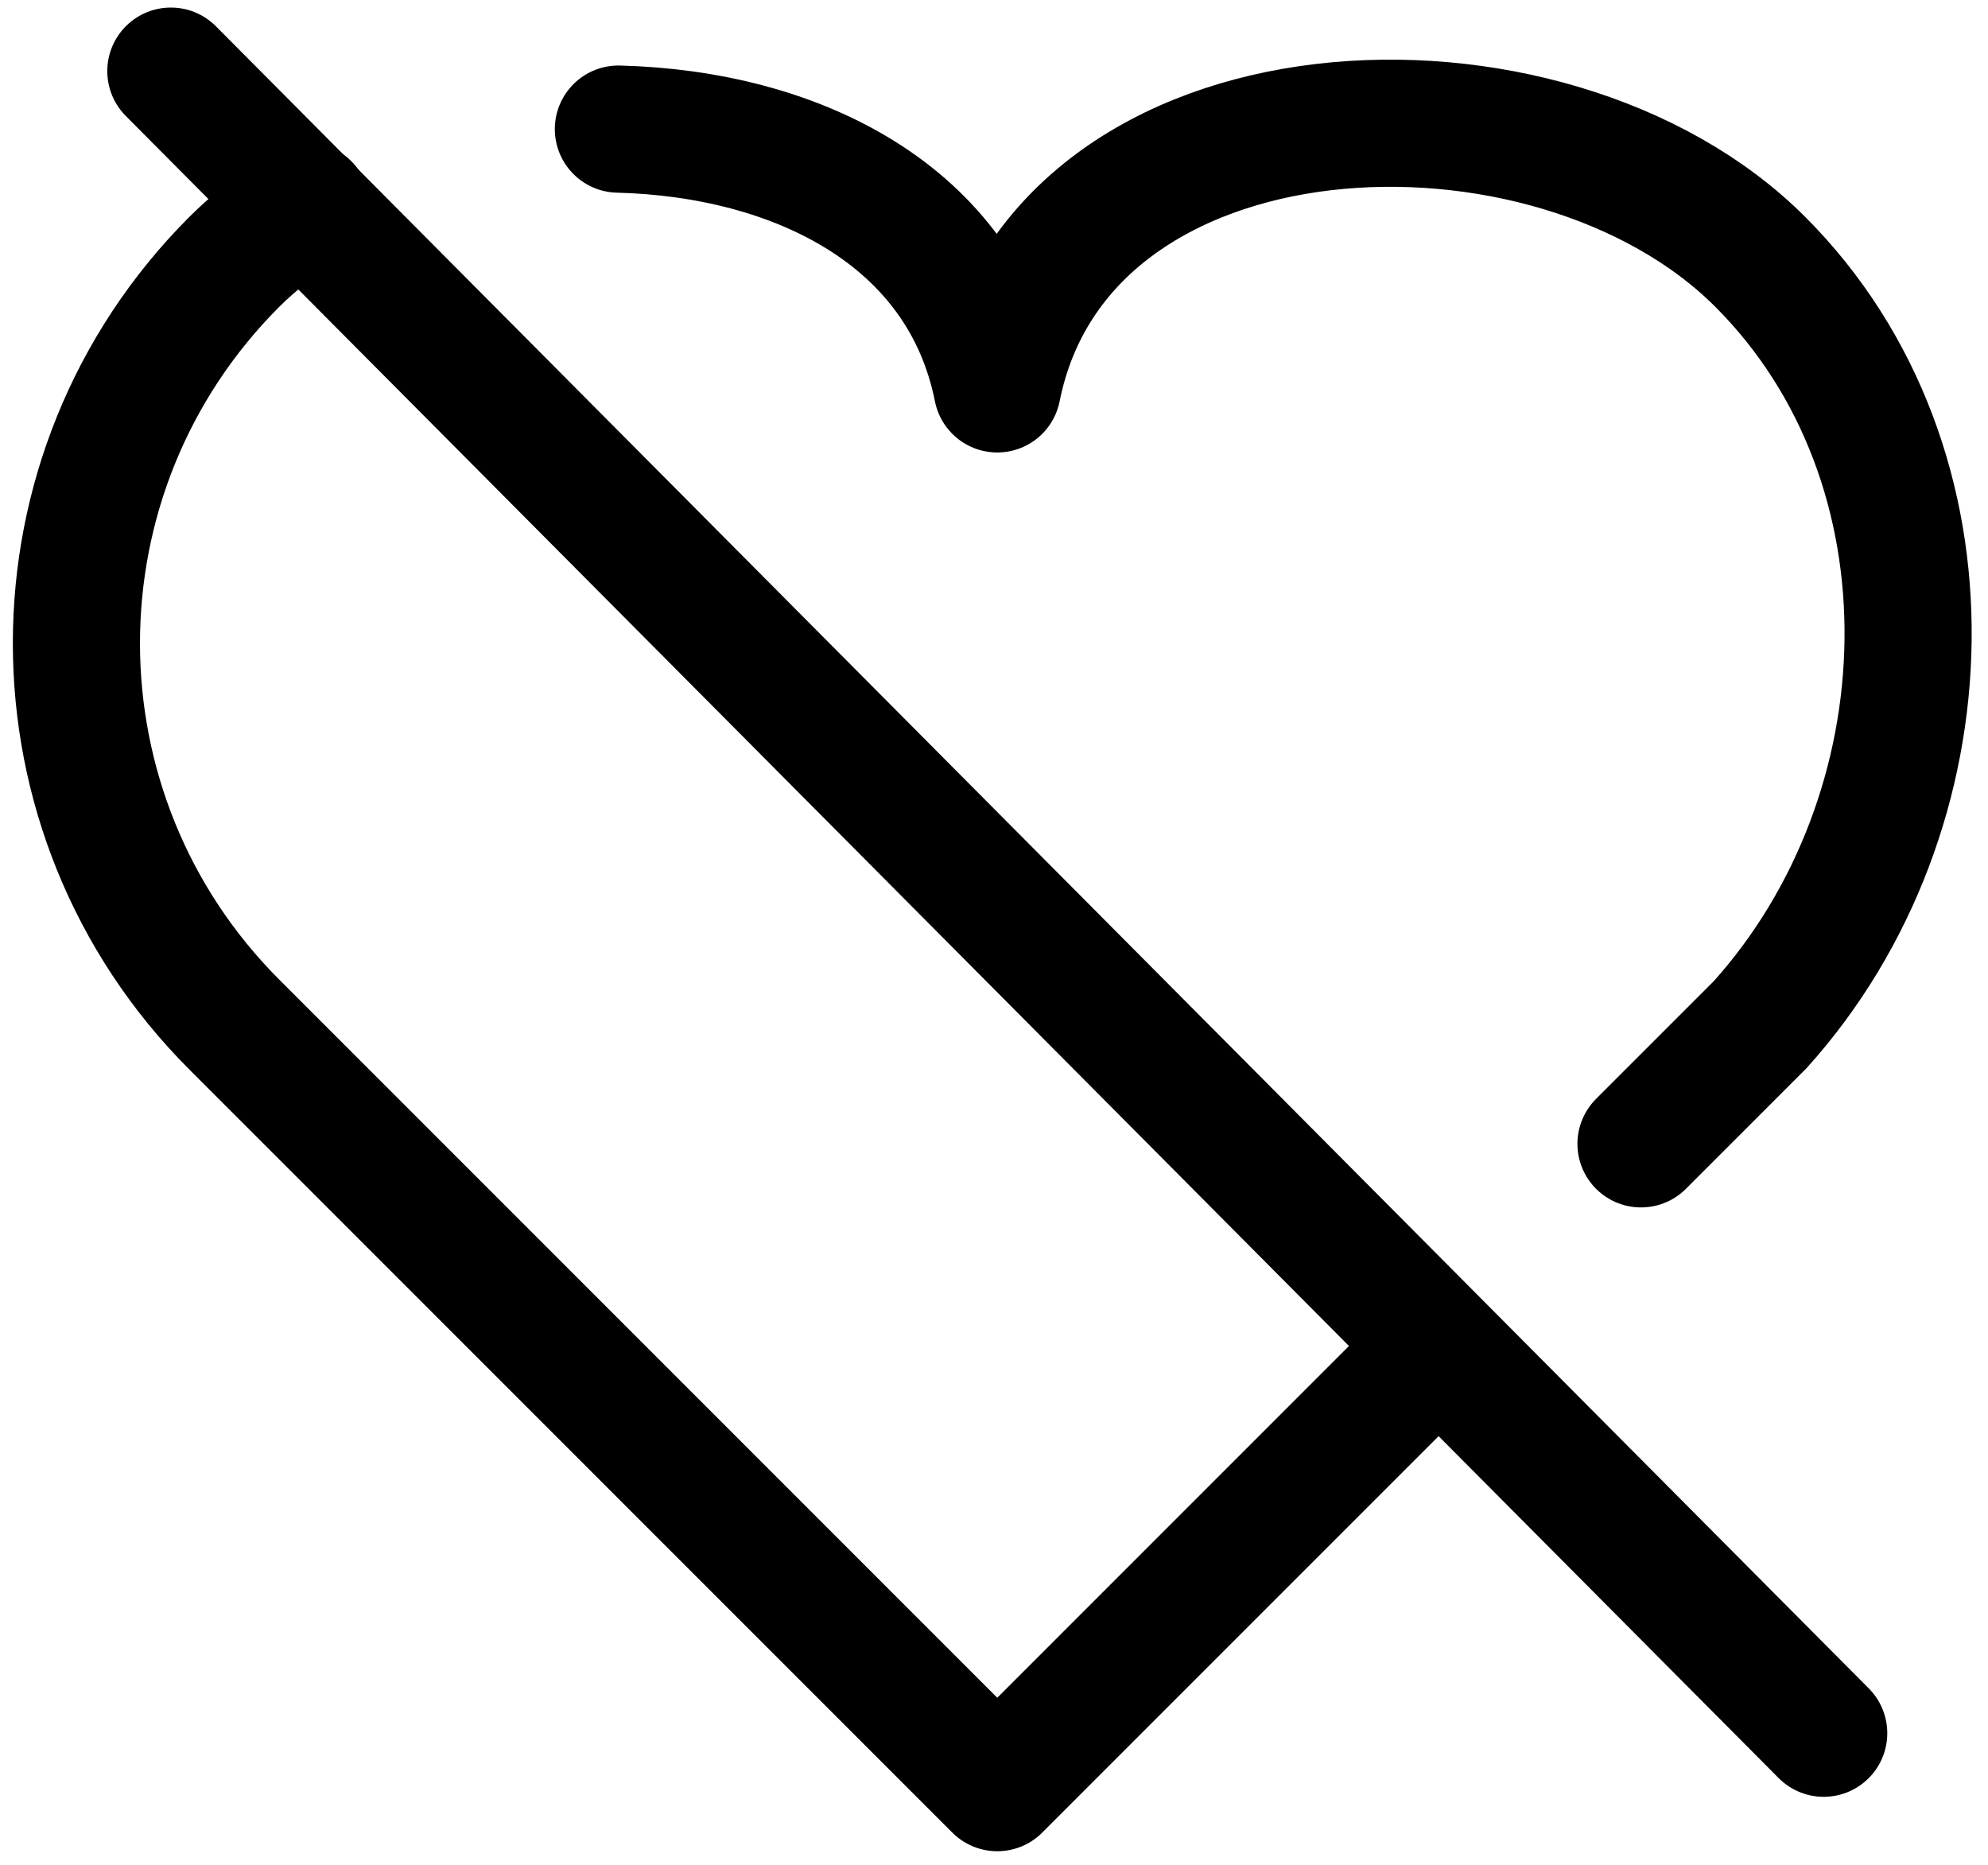
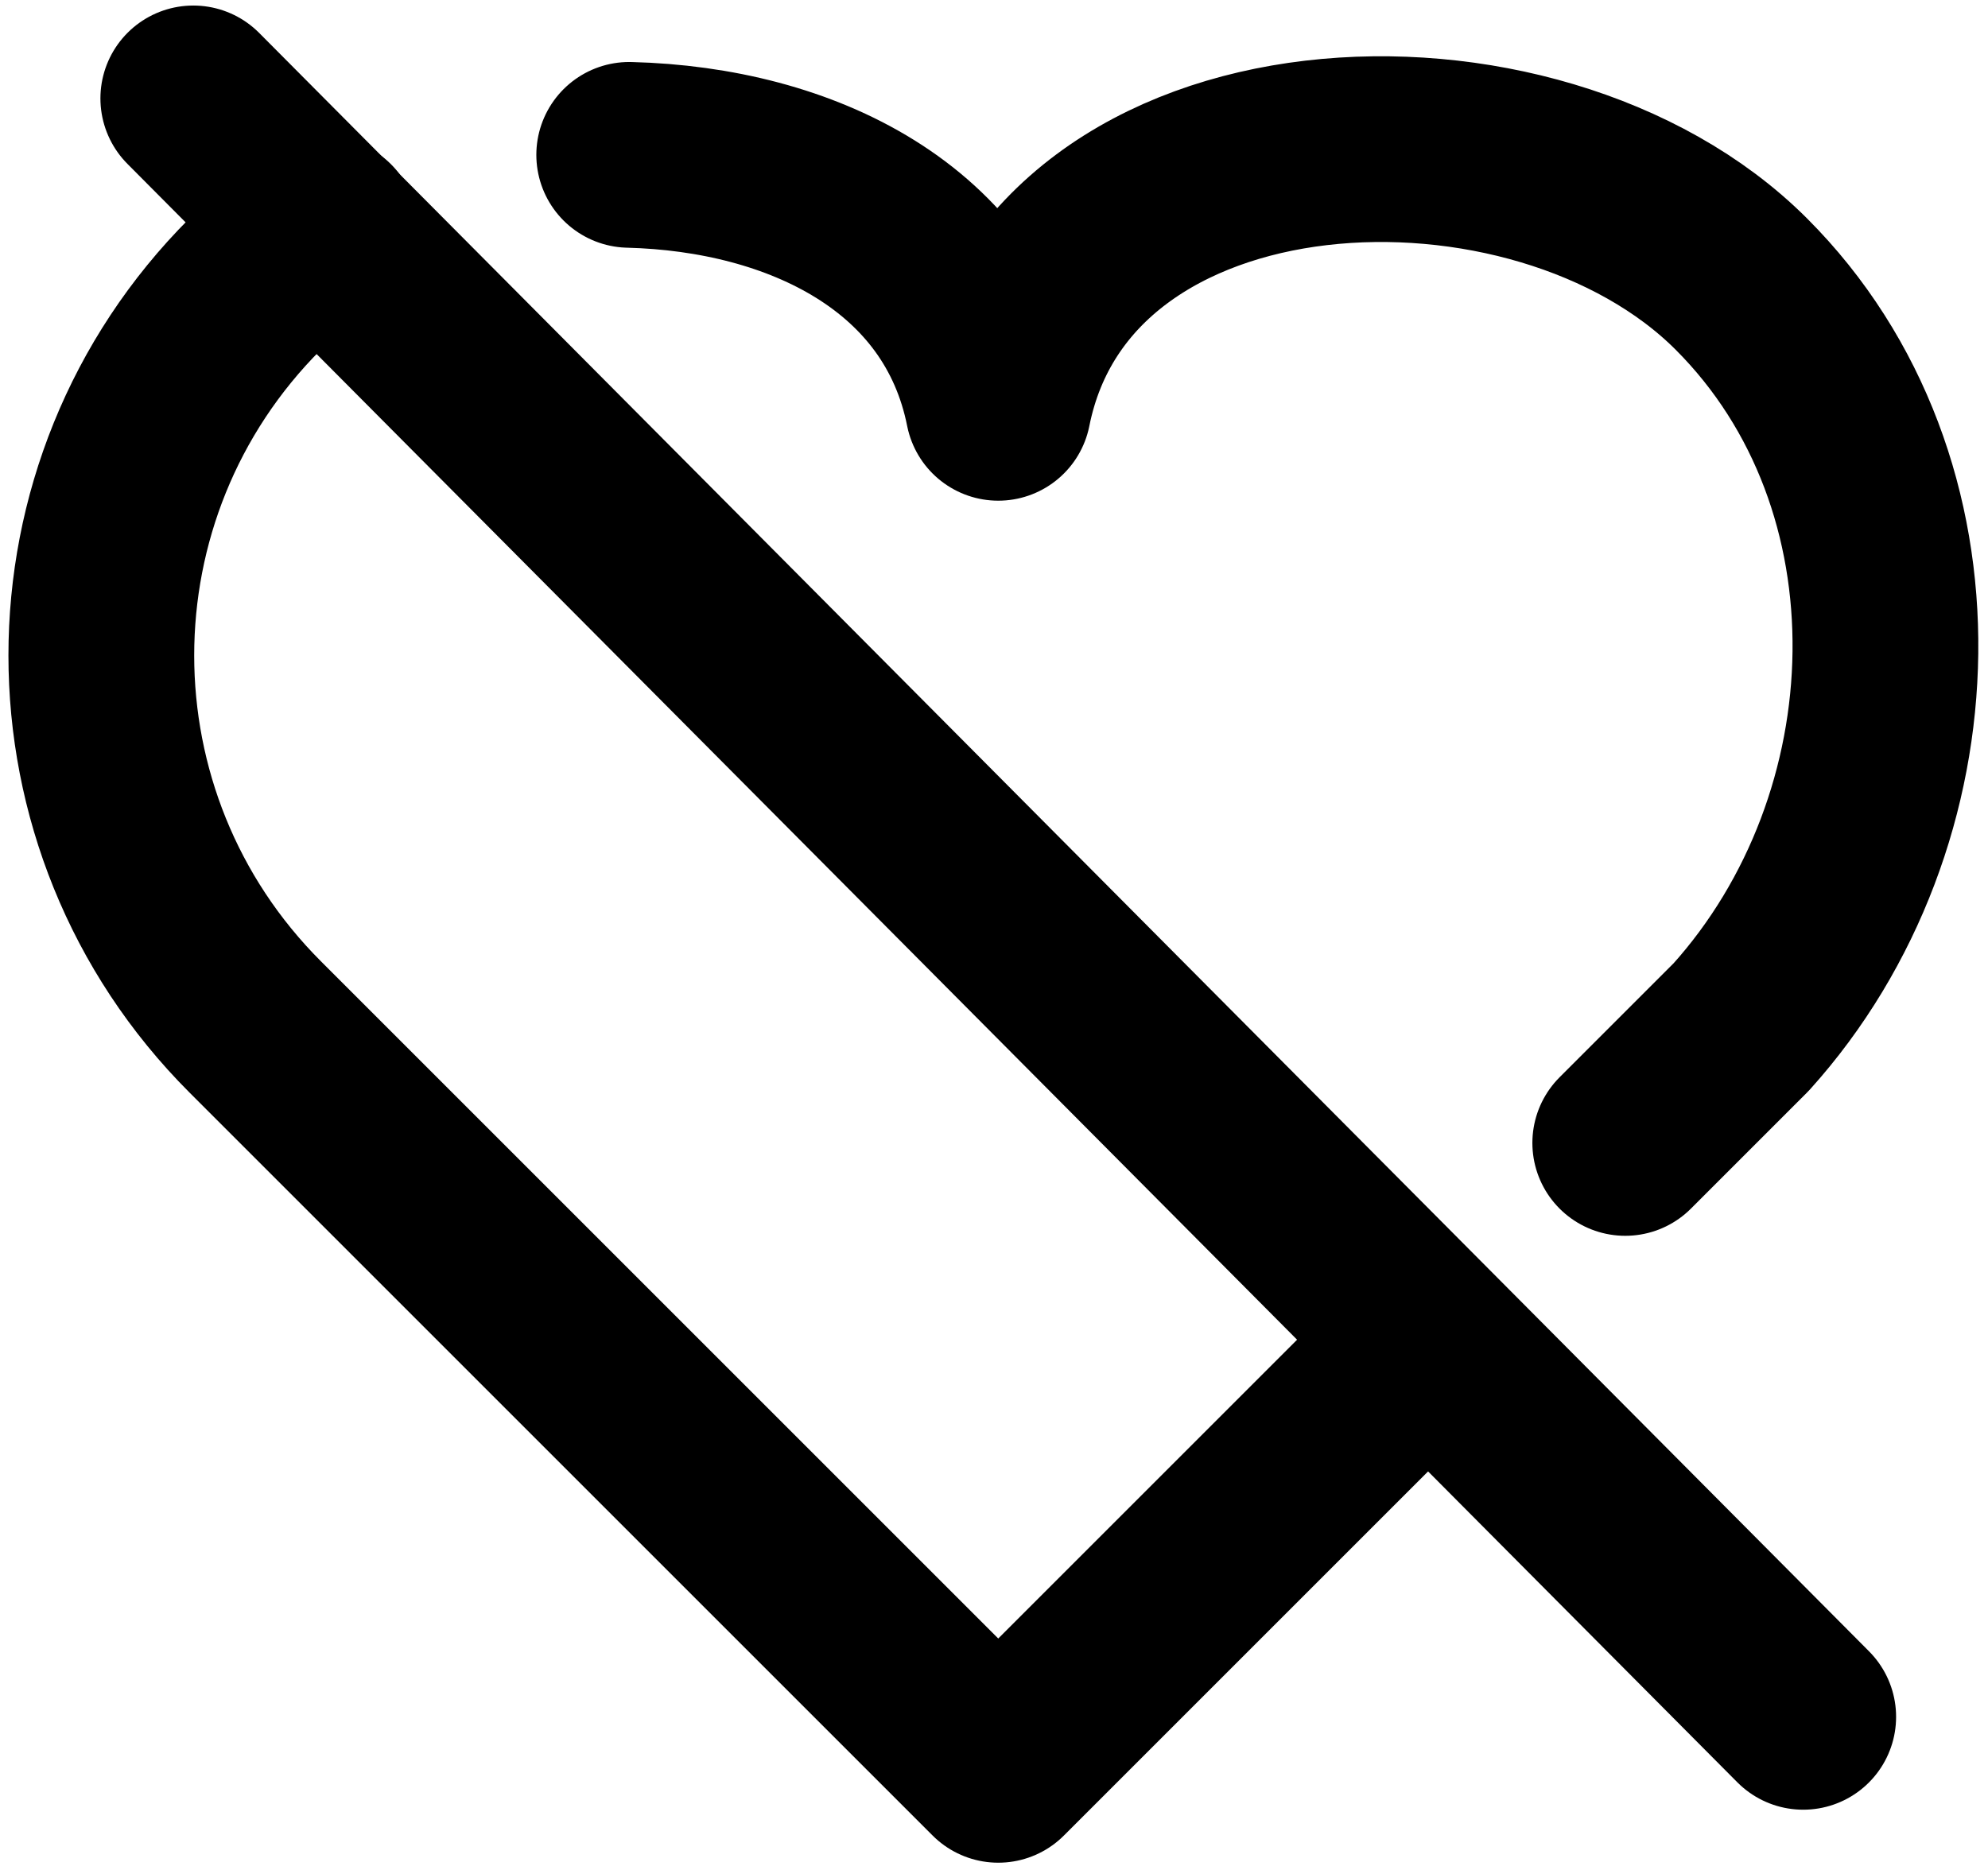
- <svg xmlns="http://www.w3.org/2000/svg" viewBox="0 0 15.636 14.662">
-   <g fill="none" fill-rule="evenodd" stroke="#000000" stroke-linecap="round" stroke-linejoin="round" transform="matrix(1, 0, 0, 1, 0.600773, -0.183689)">
-     <path d="m10.672 10.813c-.65.65-1.801 1.801-3.429 3.429l-6-6c-1.657-1.657-1.657-4.343 0-6 .164-.164.355-.31.566-.437m2.454-.606c1.388.035 2.706.669 2.98 2.043.5-2.5 4.343-2.657 6-1 1.603 1.603 1.5 4.334 0 6-.417.417-.729.729-.937.937" />
-     <path d="m.743.743 13 13.071" />
+ <svg xmlns="http://www.w3.org/2000/svg" viewBox="0 0 16.053 15.101">
+   <g fill="none" fill-rule="evenodd" stroke="#000000" stroke-linecap="round" stroke-linejoin="round" transform="matrix(1, 0, 0, 1, 0.8178641, 0.051691)">
+     <path d="m10.672 10.813c-.65.65-1.801 1.801-3.429 3.429l-6-6c-1.657-1.657-1.657-4.343 0-6 .164-.164.355-.31.566-.437m2.454-.606c1.388.035 2.706.669 2.98 2.043.5-2.5 4.343-2.657 6-1 1.603 1.603 1.5 4.334 0 6-.417.417-.729.729-.937.937" style="stroke-width: 1.5px;" />
+     <path d="m.743.743 13 13.071" style="stroke-width: 1.5px;" />
  </g>
</svg>
